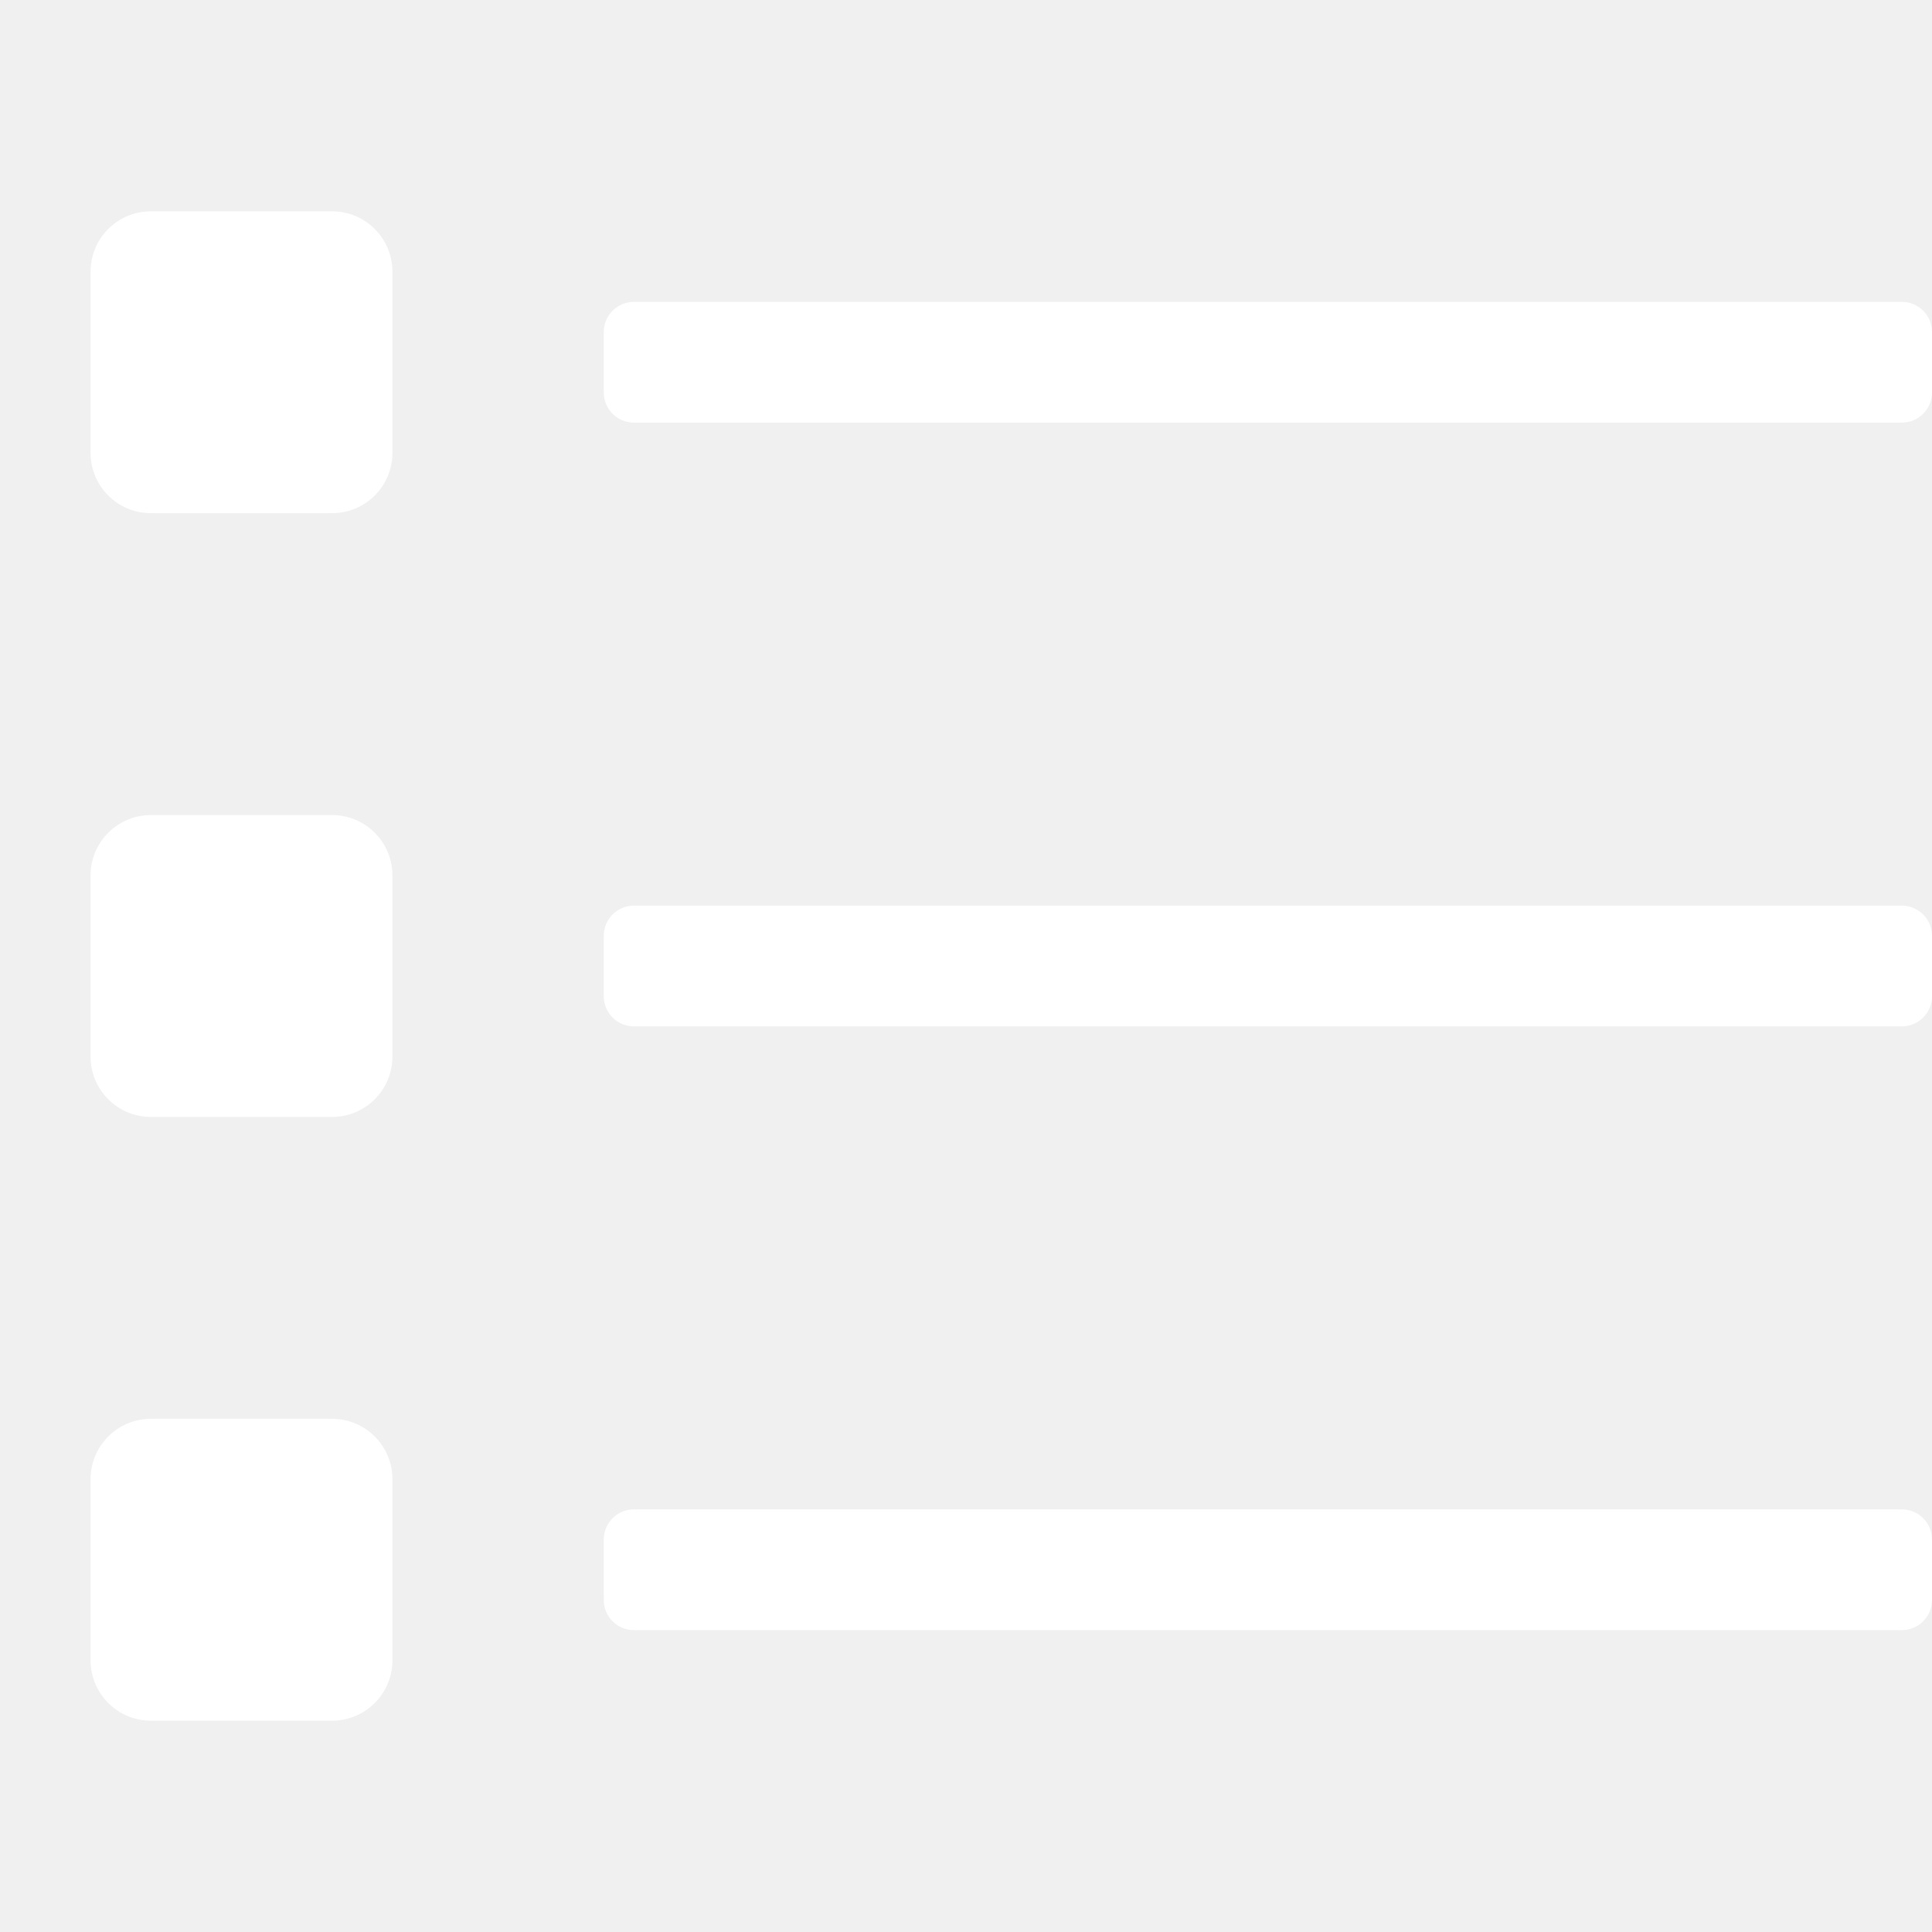
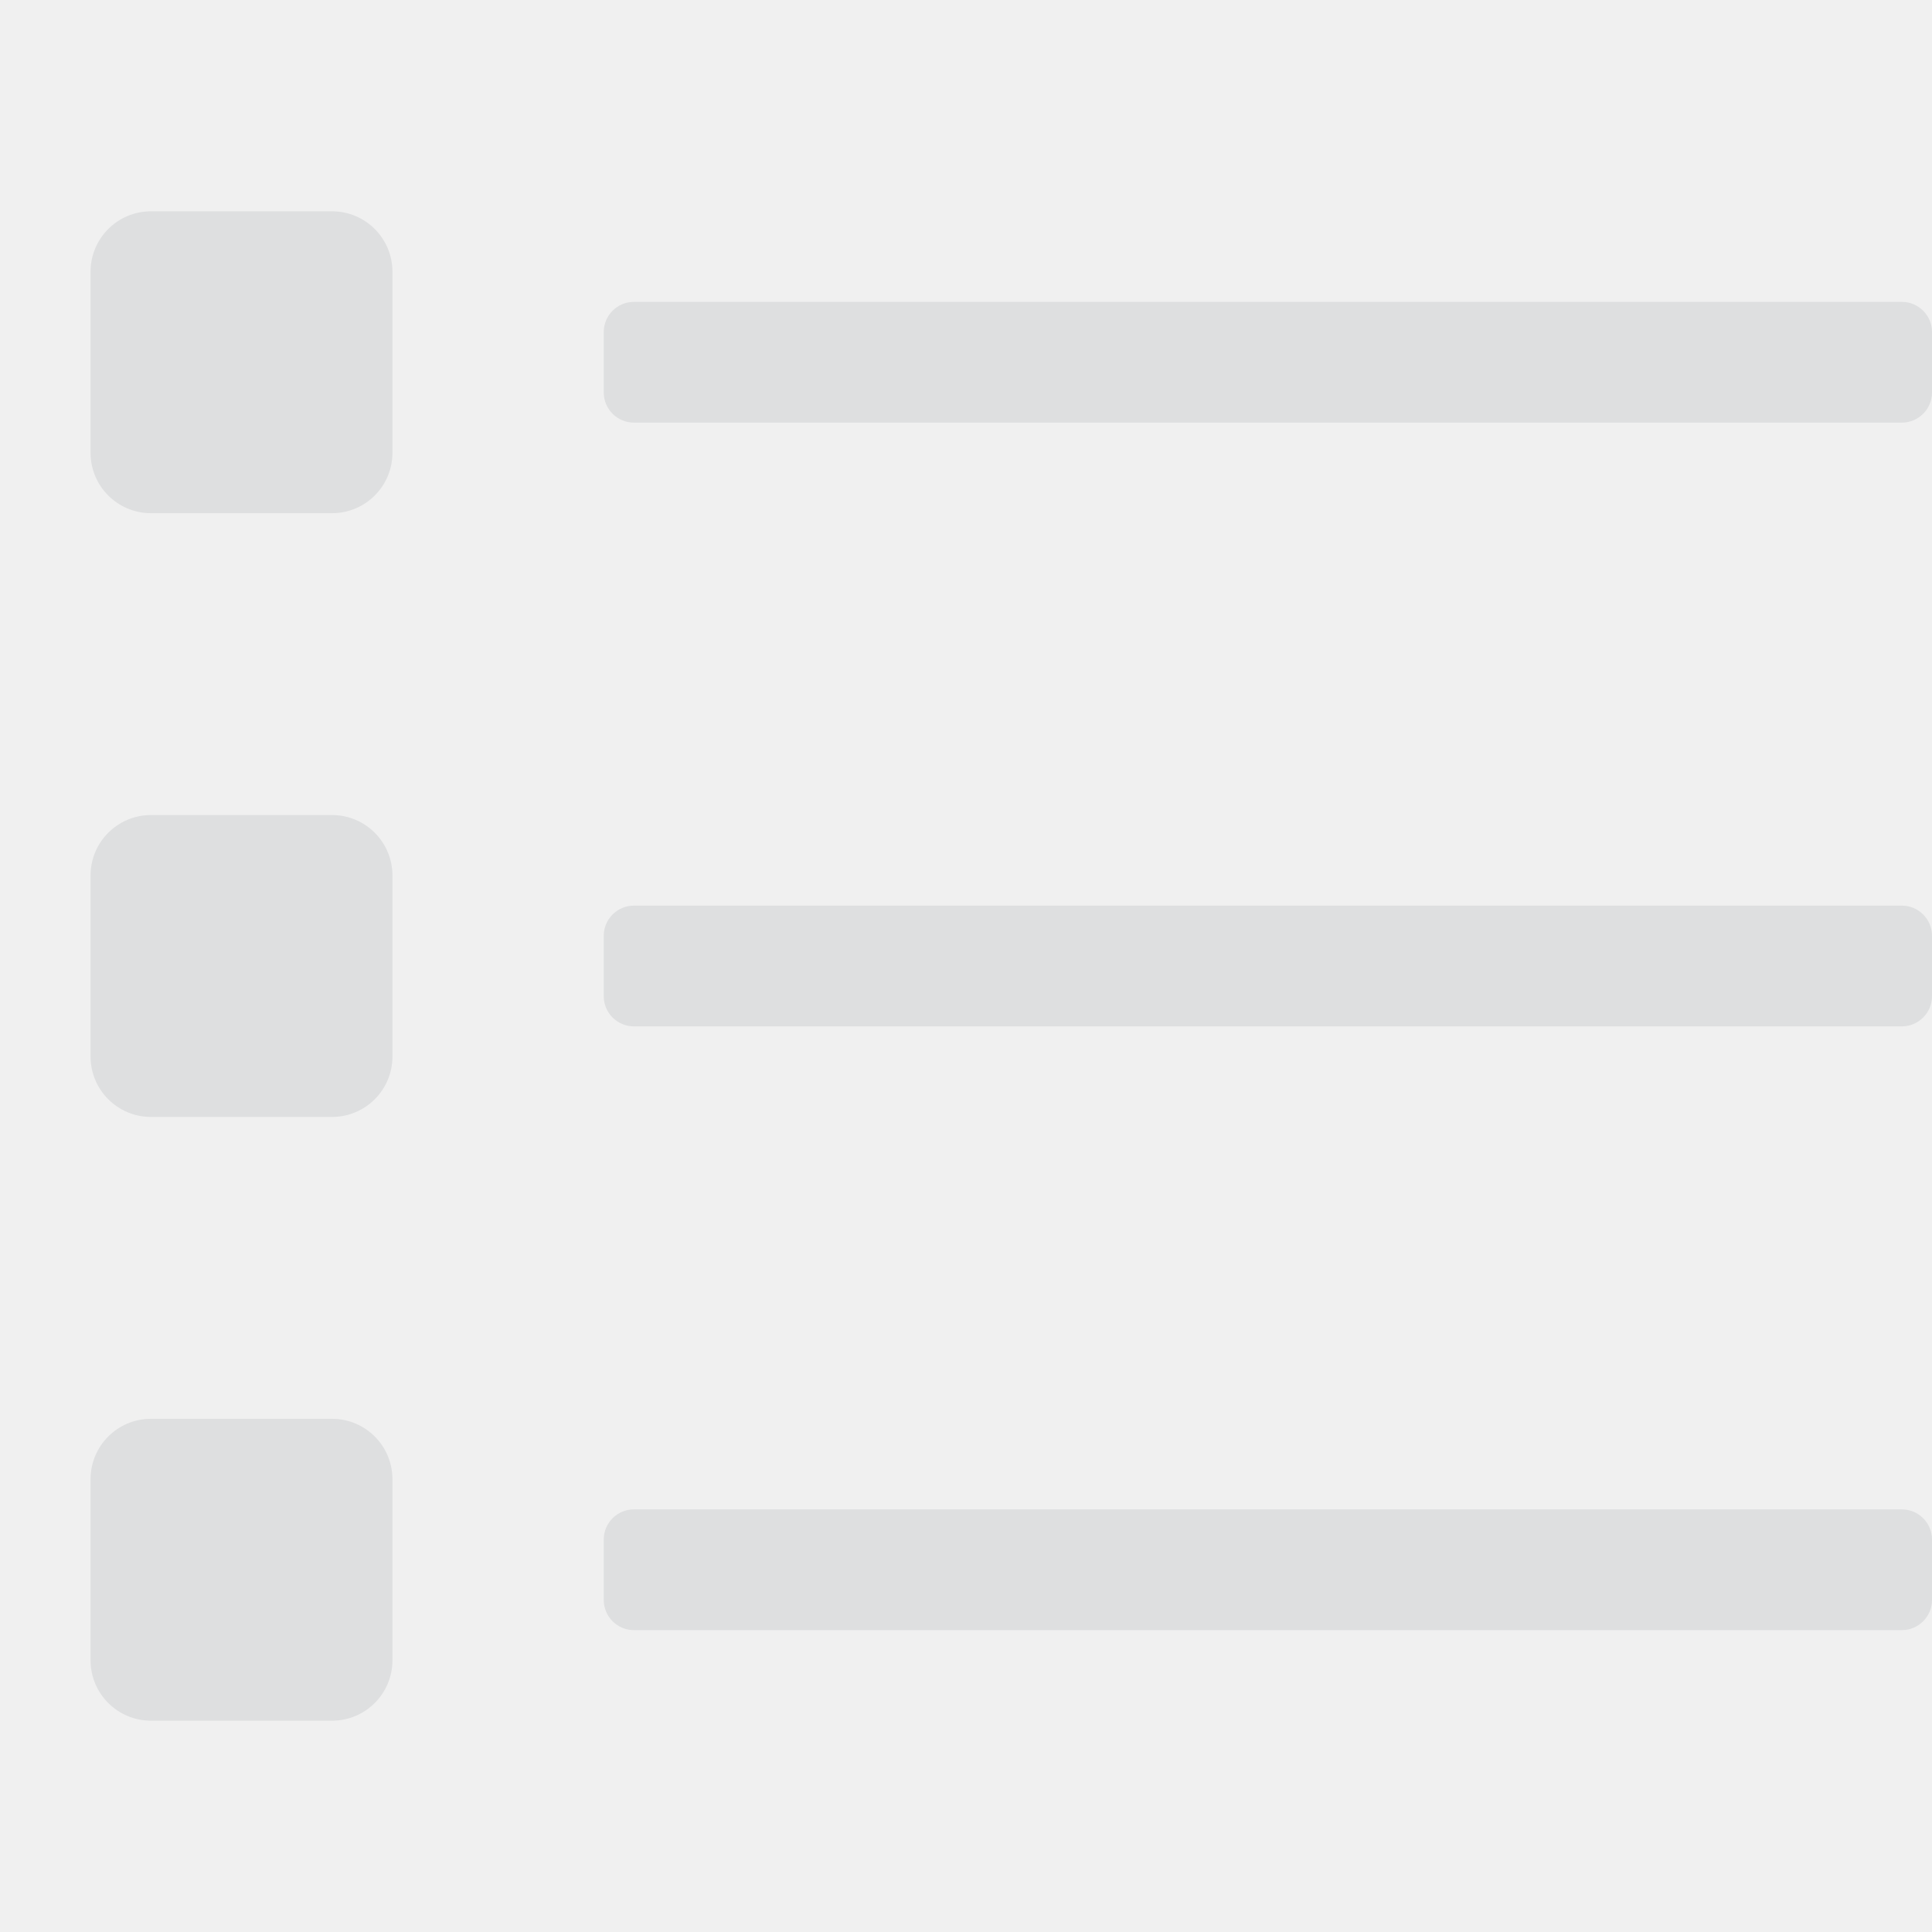
<svg xmlns="http://www.w3.org/2000/svg" aria-hidden="true" focusable="false" data-prefix="fal" data-icon="list" role="img" viewBox="0 0 512 512" class="svg-inline--fa fa-list fa-w-16 fa-2x">
-   <path fill="white" d="M88 56H40a16 16 0 0 0-16 16v48a16 16 0 0 0 16 16h48a16 16 0 0 0 16-16V72a16 16 0 0 0-16-16zm0 160H40a16 16 0 0 0-16 16v48a16 16 0 0 0 16 16h48a16 16 0 0 0 16-16v-48a16 16 0 0 0-16-16zm0 160H40a16 16 0 0 0-16 16v48a16 16 0 0 0 16 16h48a16 16 0 0 0 16-16v-48a16 16 0 0 0-16-16zm416 24H168a8 8 0 0 0-8 8v16a8 8 0 0 0 8 8h336a8 8 0 0 0 8-8v-16a8 8 0 0 0-8-8zm0-320H168a8 8 0 0 0-8 8v16a8 8 0 0 0 8 8h336a8 8 0 0 0 8-8V88a8 8 0 0 0-8-8zm0 160H168a8 8 0 0 0-8 8v16a8 8 0 0 0 8 8h336a8 8 0 0 0 8-8v-16a8 8 0 0 0-8-8z" class="" />
+   <path fill="#DEDFE0" d="M88 56H40a16 16 0 0 0-16 16v48a16 16 0 0 0 16 16h48a16 16 0 0 0 16-16V72a16 16 0 0 0-16-16zm0 160H40a16 16 0 0 0-16 16v48a16 16 0 0 0 16 16h48a16 16 0 0 0 16-16v-48a16 16 0 0 0-16-16zm0 160H40a16 16 0 0 0-16 16v48a16 16 0 0 0 16 16h48a16 16 0 0 0 16-16v-48a16 16 0 0 0-16-16zm416 24H168a8 8 0 0 0-8 8v16a8 8 0 0 0 8 8h336a8 8 0 0 0 8-8v-16a8 8 0 0 0-8-8zm0-320H168a8 8 0 0 0-8 8v16a8 8 0 0 0 8 8h336a8 8 0 0 0 8-8V88a8 8 0 0 0-8-8zm0 160H168a8 8 0 0 0-8 8v16a8 8 0 0 0 8 8h336a8 8 0 0 0 8-8v-16a8 8 0 0 0-8-8z" class="" />
</svg>
